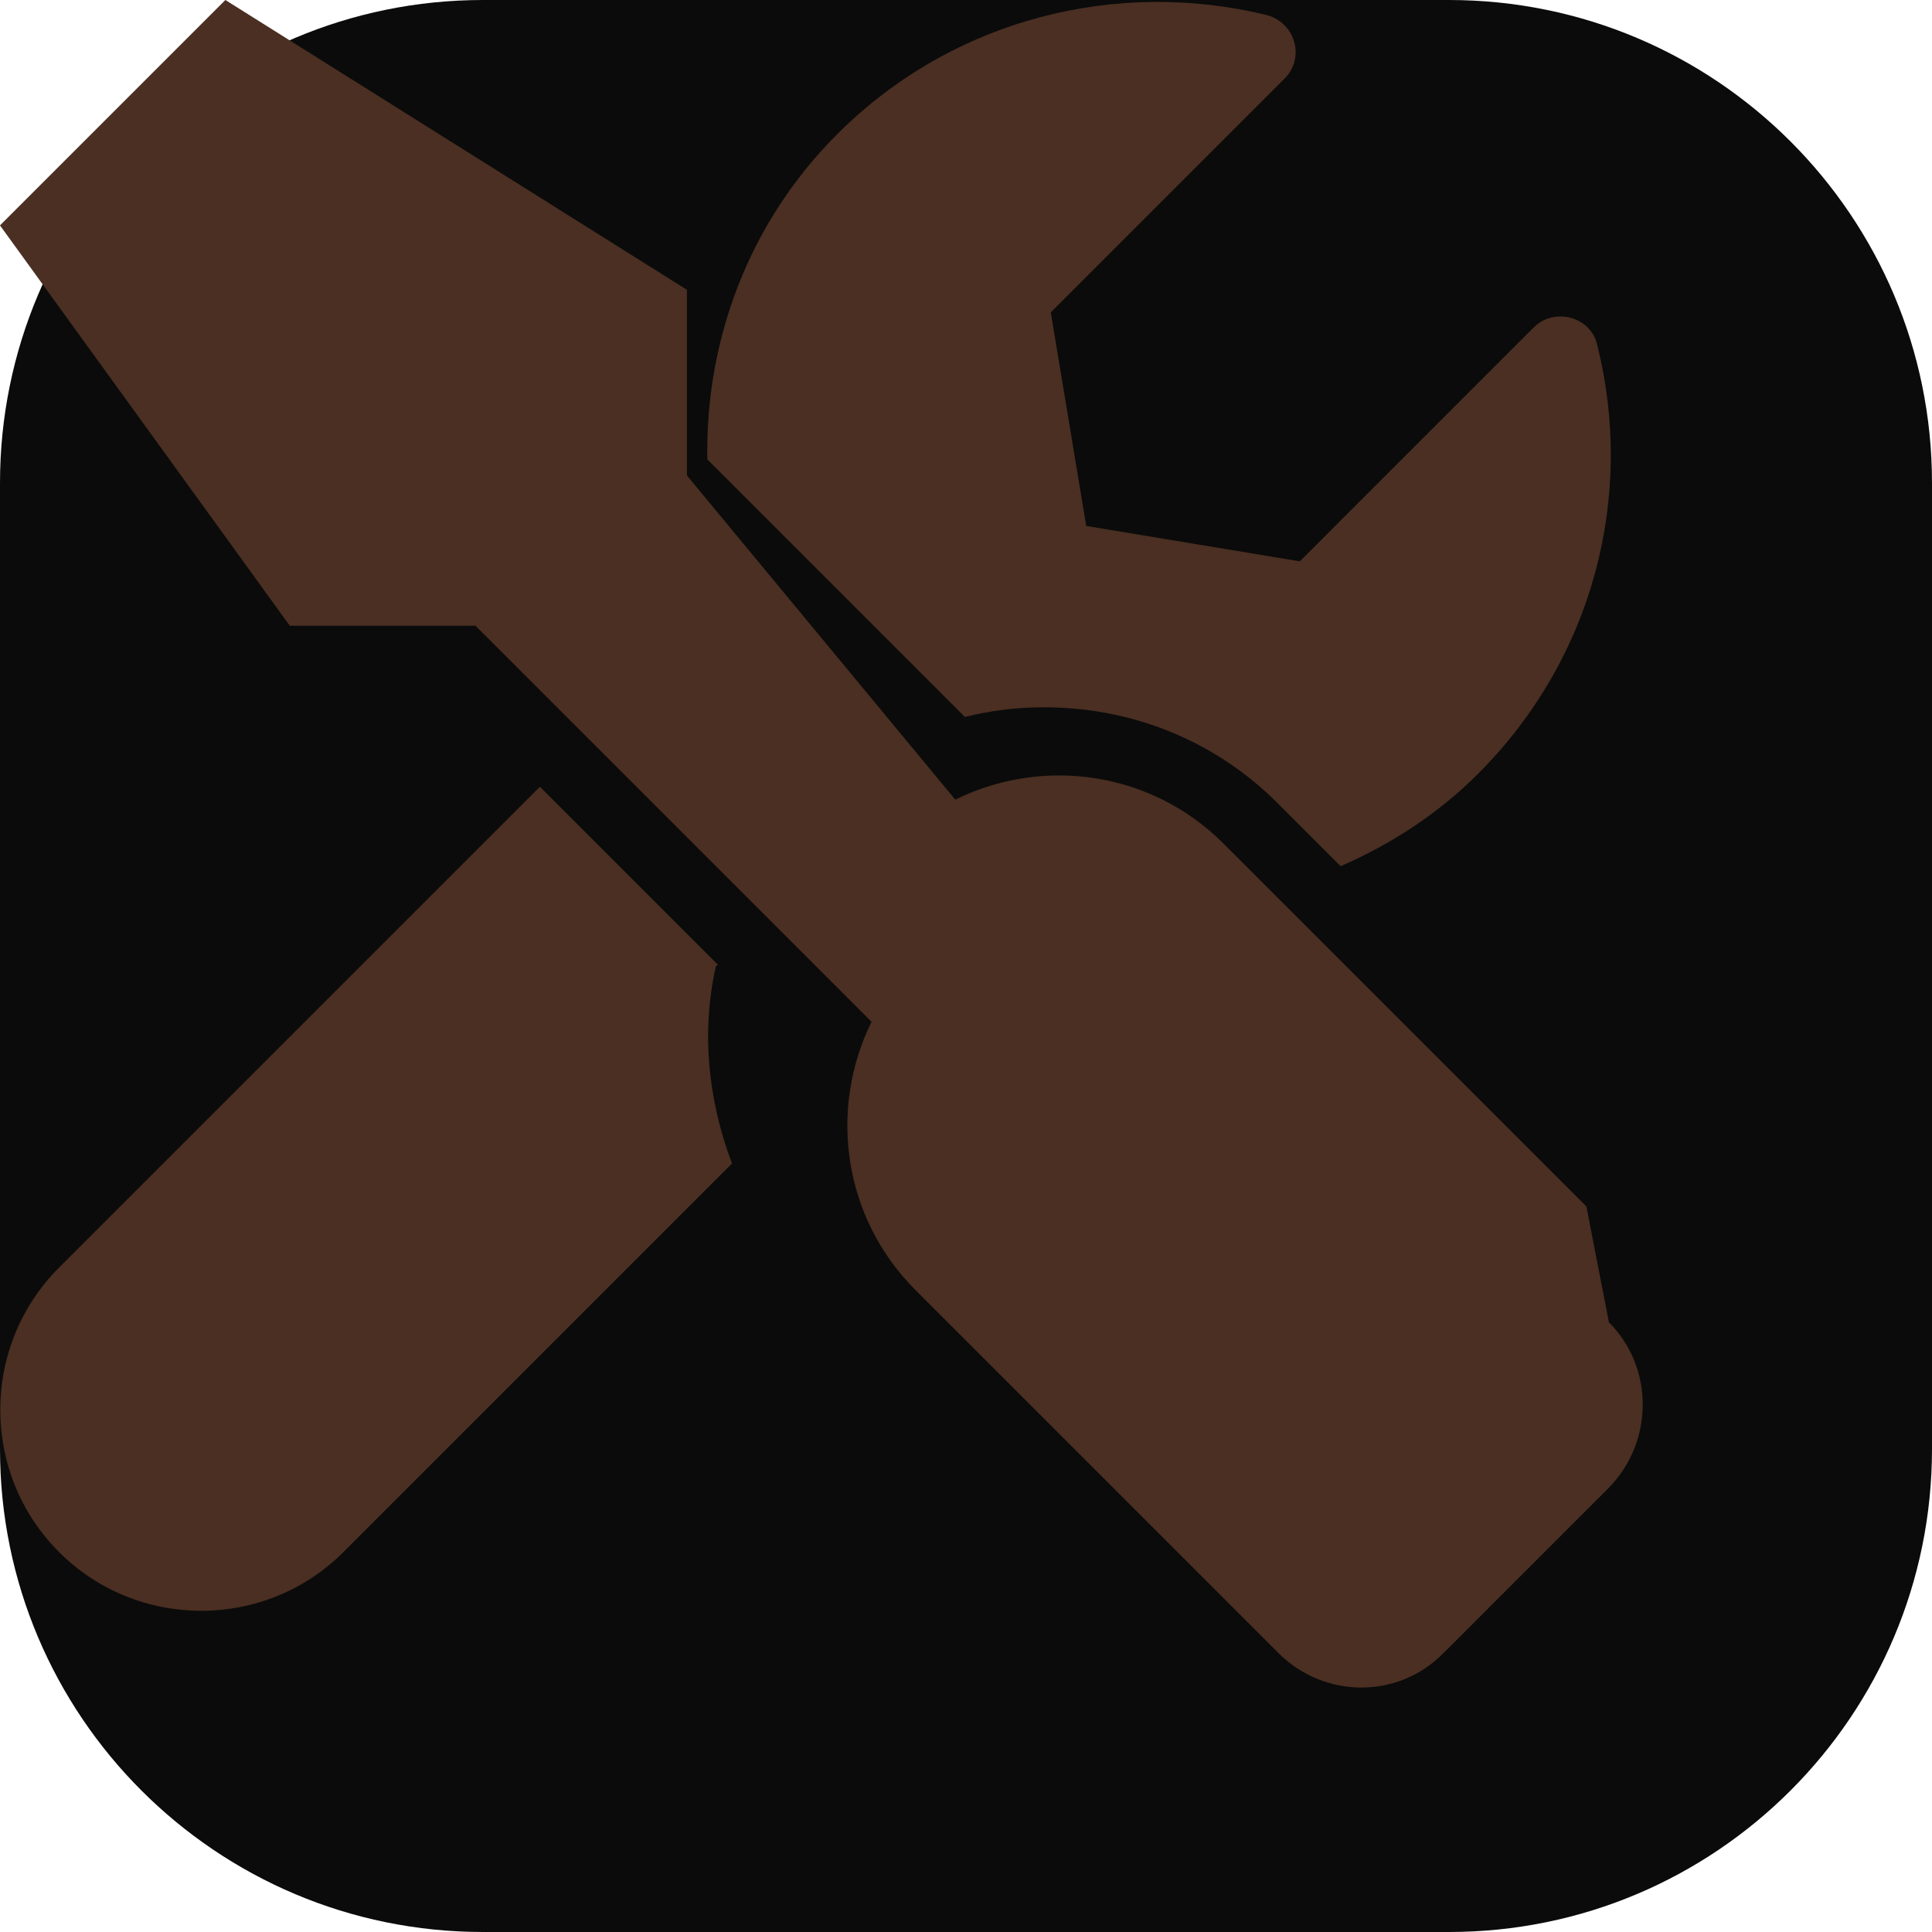
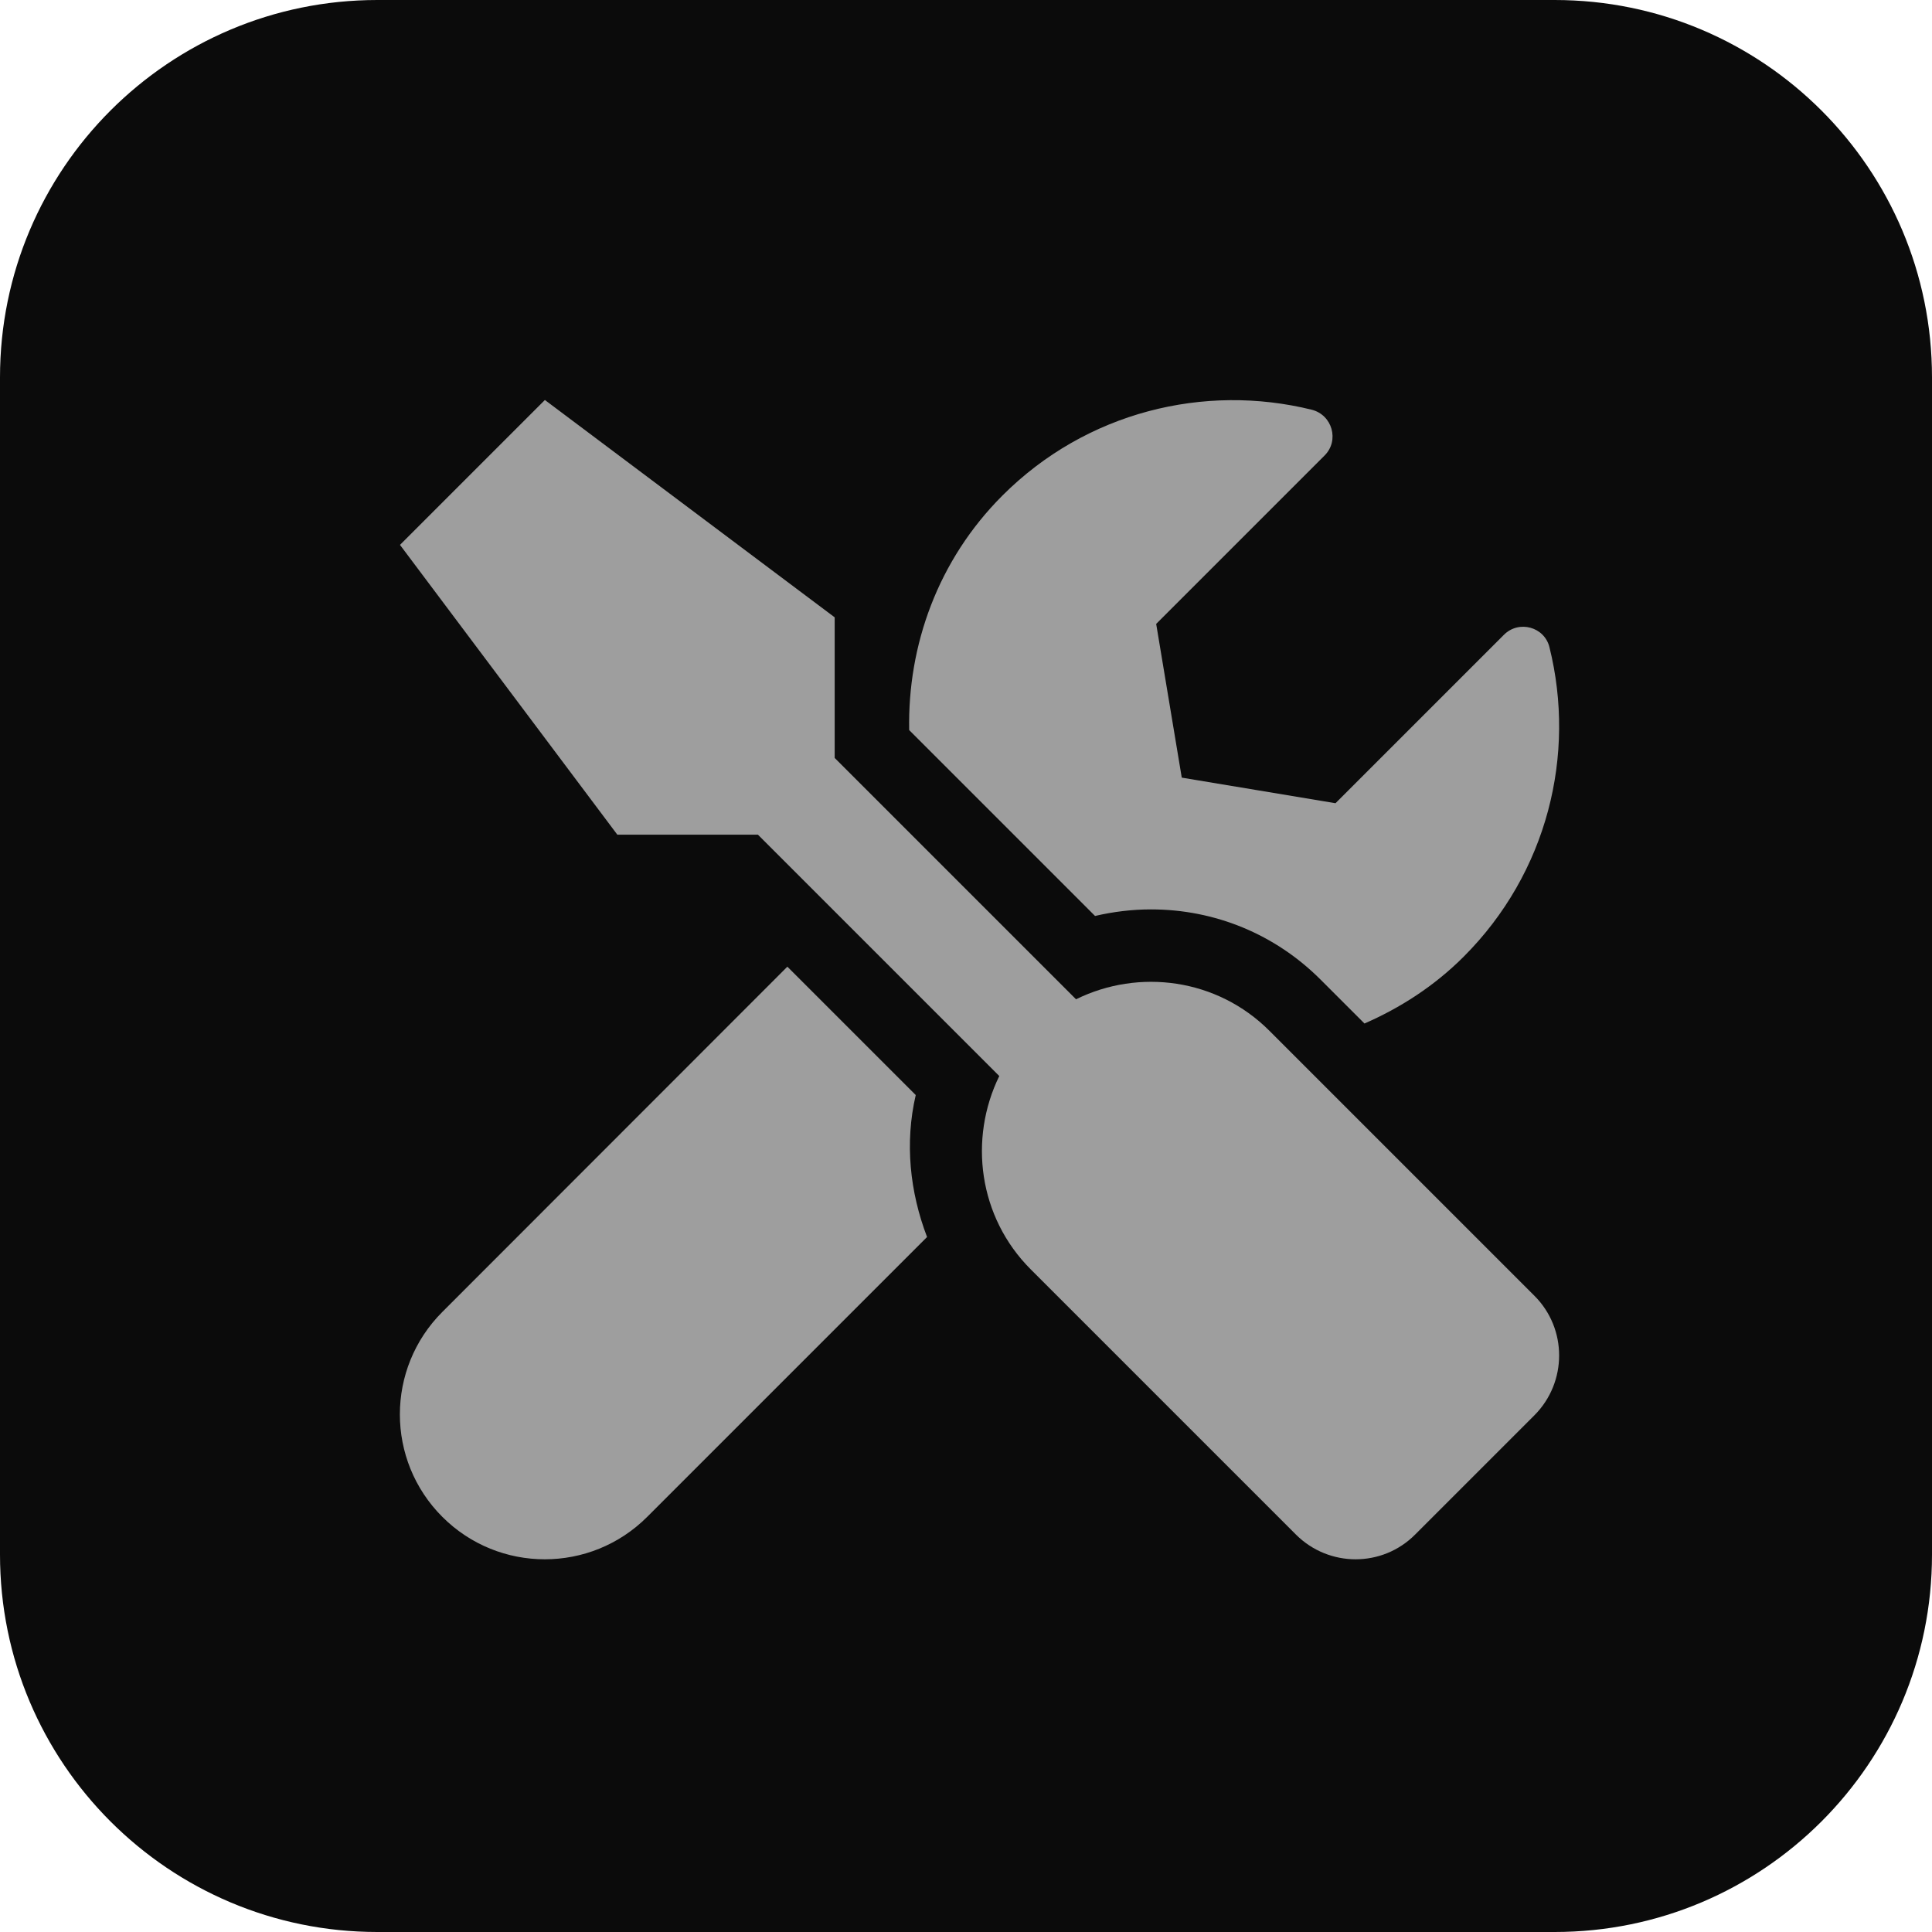
- <svg xmlns="http://www.w3.org/2000/svg" viewBox="0 0 180 180" width="180" height="180">
-   <rect width="180" height="180" rx="45" fill="#0b0b0b" />
-   <path d="M147.8 112.4L114 78.6c-6.8-6.8-16.9-8.1-25-4.1L64 44.3V27L21 0 0 21l27 37.3h17.3l36.9 36.9c-4 8.1-2.7 18.2 4.1 25l33.8 33.8c4.3 4.3 11.2 4.3 15.4 0l15.4-15.4c4.2-4.3 4.2-11.2 0-15.4zM97.3 65.9c8.3 0 16.1 3.2 21.9 9.1l5.7 5.7c4.6-2 9-4.8 12.8-8.6 10.9-10.9 14.6-26.1 11.1-40-0.6-2.6-4-3.5-5.9-1.6l-21.8 21.8-19.9-3.3-3.3-19.9 21.8-21.8c1.9-1.9 1-5.2-1.7-5.9-13.9-3.4-29.2.3-40 11.1-8.3 8.3-12.3 19.3-12.1 30.3l24 24c2.4-0.6 4.8-0.9 7.2-0.9zm-30.4 24l-16.6-16.6L5.5 118.1c-7.3 7.3-7.3 19.2 0 26.5s19.2 7.3 26.5 0l36.2-36.2c-2.2-5.8-2.9-12.2-1.5-18.4z" fill="#4a2f22" />
+ <svg xmlns="http://www.w3.org/2000/svg" viewBox="0 0 512 512" width="180" height="180">
+   <rect width="512" height="512" fill="#0b0b0b" rx="100" ry="100" />
+   <g transform="translate(106, 106) scale(0.6, 0.6)">
+     <path fill="#9e9e9e" d="M501.1 395.7L384 278.6c-23.1-23.1-57.6-27.6-85.4-13.9L192 158.1V96L64 0 0 64l96 128h62.1l106.6 106.6c-13.6 27.8-9.2 62.3 13.9 85.4l117.1 117.1c14.6 14.6 38.2 14.6 52.7 0l52.7-52.7c14.5-14.6 14.5-38.2 0-52.7zM331.7 225c28.3 0 54.9 11 74.9 31l19.4 19.4c15.8-6.9 30.8-16.5 43.8-29.5 37.1-37.1 49.7-89.3 37.9-136.7-2.2-9-13.5-12.1-20.1-5.5l-74.4 74.4-67.9-11.3L334 98.9l74.4-74.4c6.6-6.6 3.4-17.9-5.7-20.2-47.4-11.7-99.6.9-136.6 37.9-28.5 28.5-41.9 66.1-41.2 103.6l82.1 82.1c8.1-1.9 16.5-2.9 24.7-2.9zm-103.9 82l-56.7-56.7L18.7 402.8c-25 25-25 65.5 0 90.5s65.5 25 90.5 0l123.6-123.6c-7.6-19.9-9.9-41.6-5-62.7z" />
+   </g>
</svg>
